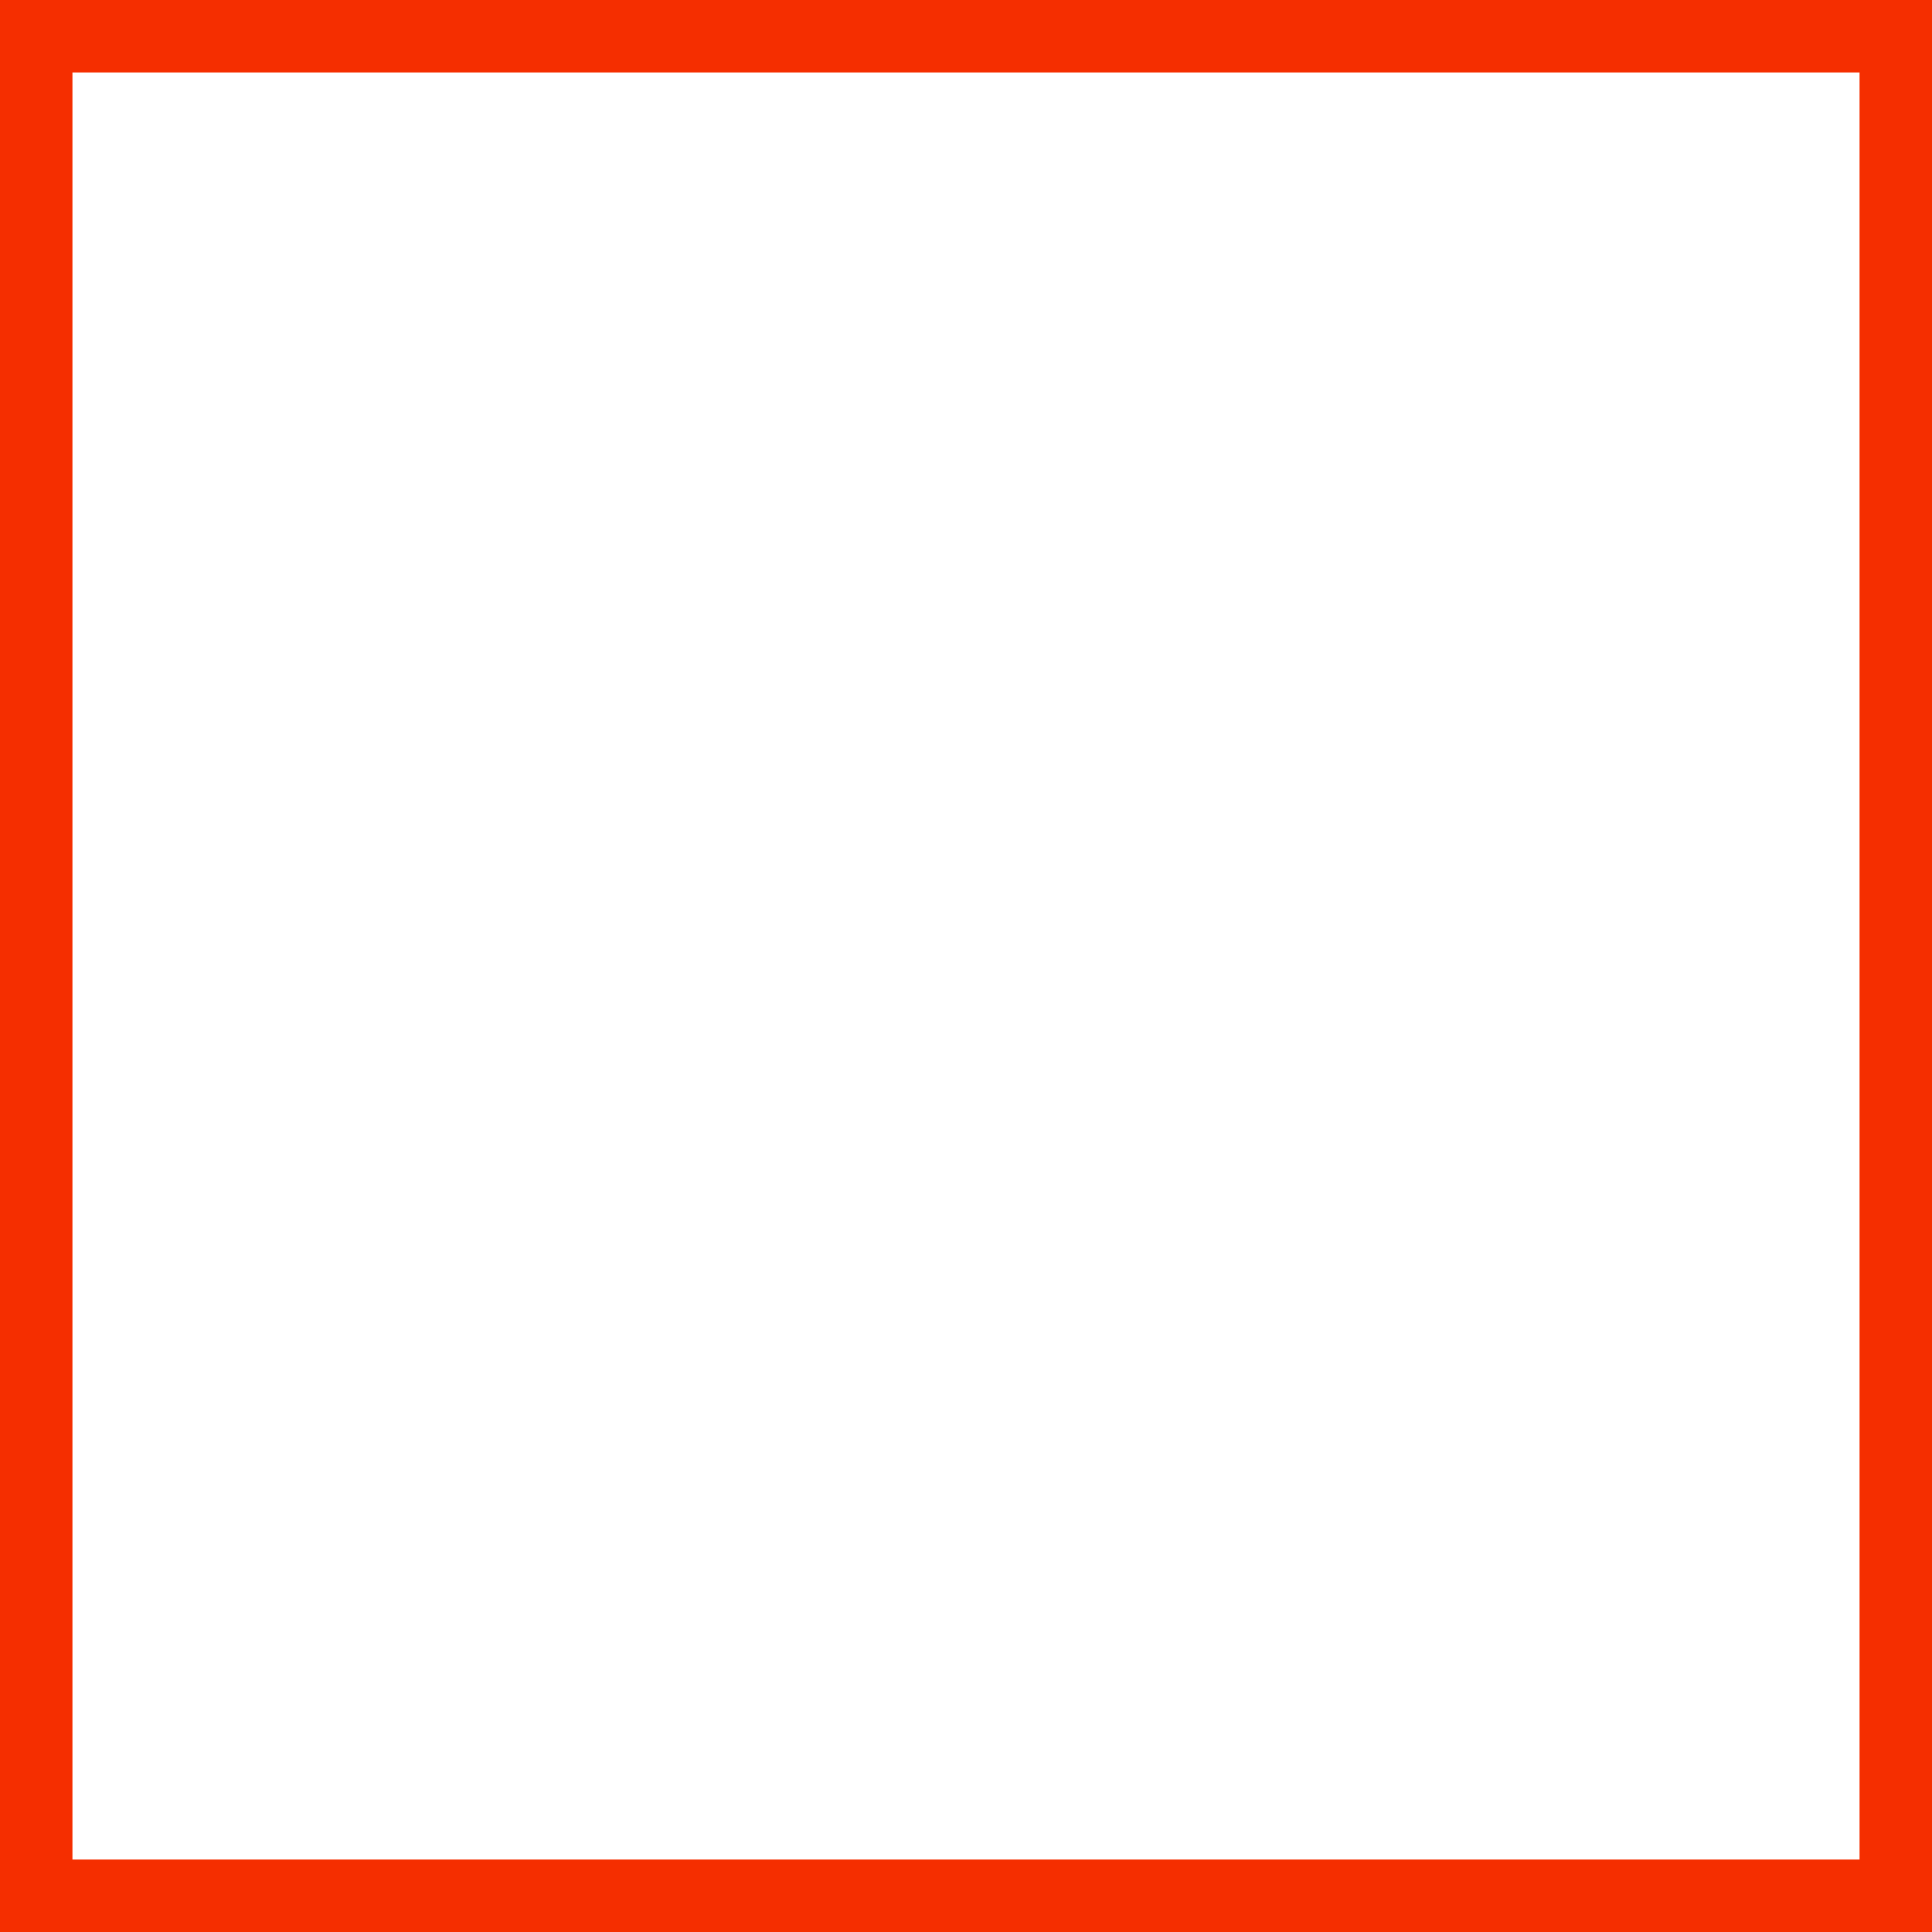
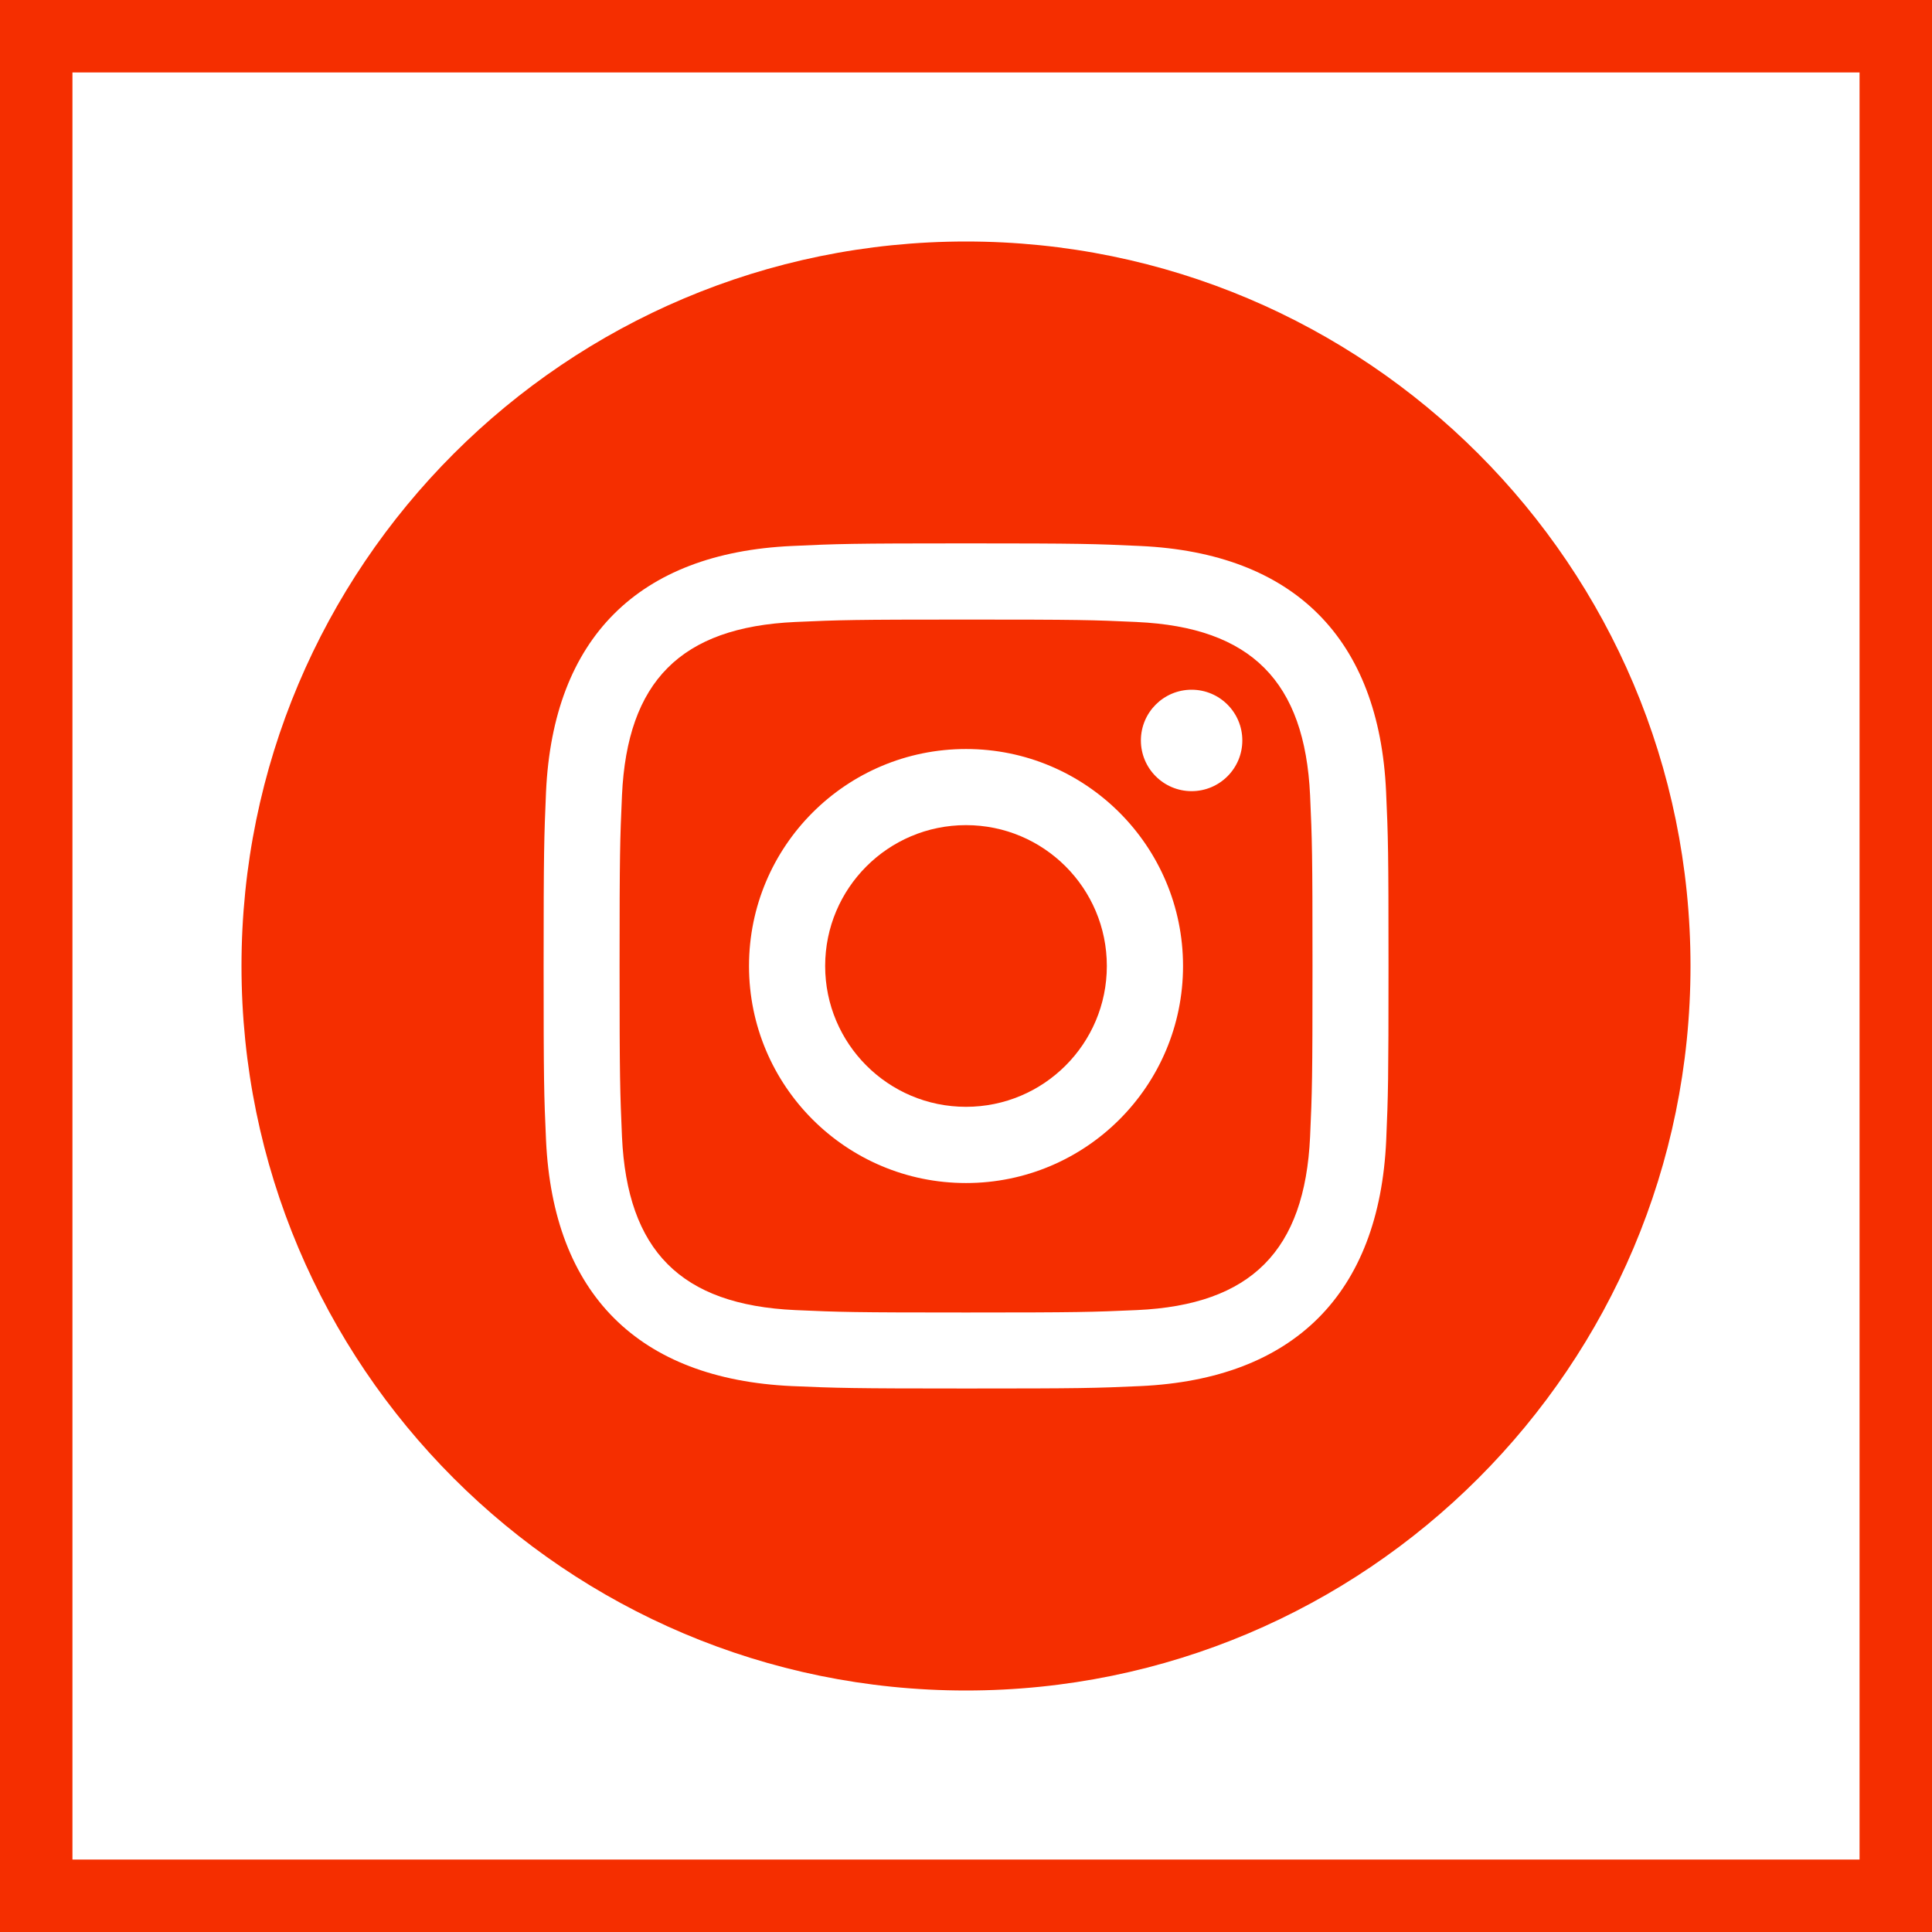
<svg xmlns="http://www.w3.org/2000/svg" width="80" height="80" viewBox="0 0 80 80">
-   <g fill="none" stroke="#f52e00" stroke-width="3">
-     <rect width="80" height="80" stroke="none" />
-     <rect x="1.5" y="1.5" width="77" height="77" fill="none" />
+   <g id="insta" transform="translate(-1030 -3727)">
+     <g id="insta-2" data-name="insta" transform="translate(1030 3727)" fill="none" stroke="#f52e00" stroke-width="3">
+       <rect width="80" height="80" stroke="none" />
+       <rect x="1.5" y="1.5" width="77" height="77" fill="none" />
+     </g>
+     <path id="icon-instagram" d="M37.073,15.755c-1.845-.085-2.4-.1-7.073-.1s-5.225.017-7.07.1c-4.748.217-6.958,2.465-7.175,7.175-.082,1.845-.1,2.4-.1,7.07s.02,5.225.1,7.073c.218,4.7,2.418,6.957,7.175,7.175,1.843.083,2.4.1,7.07.1s5.227-.018,7.073-.1c4.747-.215,6.955-2.47,7.175-7.175.083-1.845.1-2.4.1-7.072s-.017-5.225-.1-7.07c-.22-4.707-2.433-6.957-7.175-7.175ZM30,38.987A8.986,8.986,0,1,1,38.987,30,8.987,8.987,0,0,1,30,38.987ZM39.342,22.76a2.1,2.1,0,1,1,2.1-2.1A2.1,2.1,0,0,1,39.342,22.76ZM35.832,30A5.832,5.832,0,1,1,30,24.167,5.832,5.832,0,0,1,35.832,30ZM30,0A30,30,0,1,0,60,30,30,30,0,0,0,30,0ZM47.4,37.215c-.287,6.362-3.83,9.888-10.178,10.18-1.867.085-2.465.1-7.217.1s-5.347-.02-7.215-.1c-6.36-.292-9.887-3.822-10.18-10.18-.085-1.865-.1-2.463-.1-7.215s.02-5.347.1-7.215c.293-6.36,3.823-9.887,10.18-10.177C24.653,12.52,25.248,12.5,30,12.5s5.35.02,7.217.108c6.362.293,9.893,3.83,10.178,10.177.085,1.868.1,2.462.1,7.215S47.48,35.35,47.4,37.215Z" transform="translate(1040 3737)" fill="#f52e00" />
  </g>
</svg>
